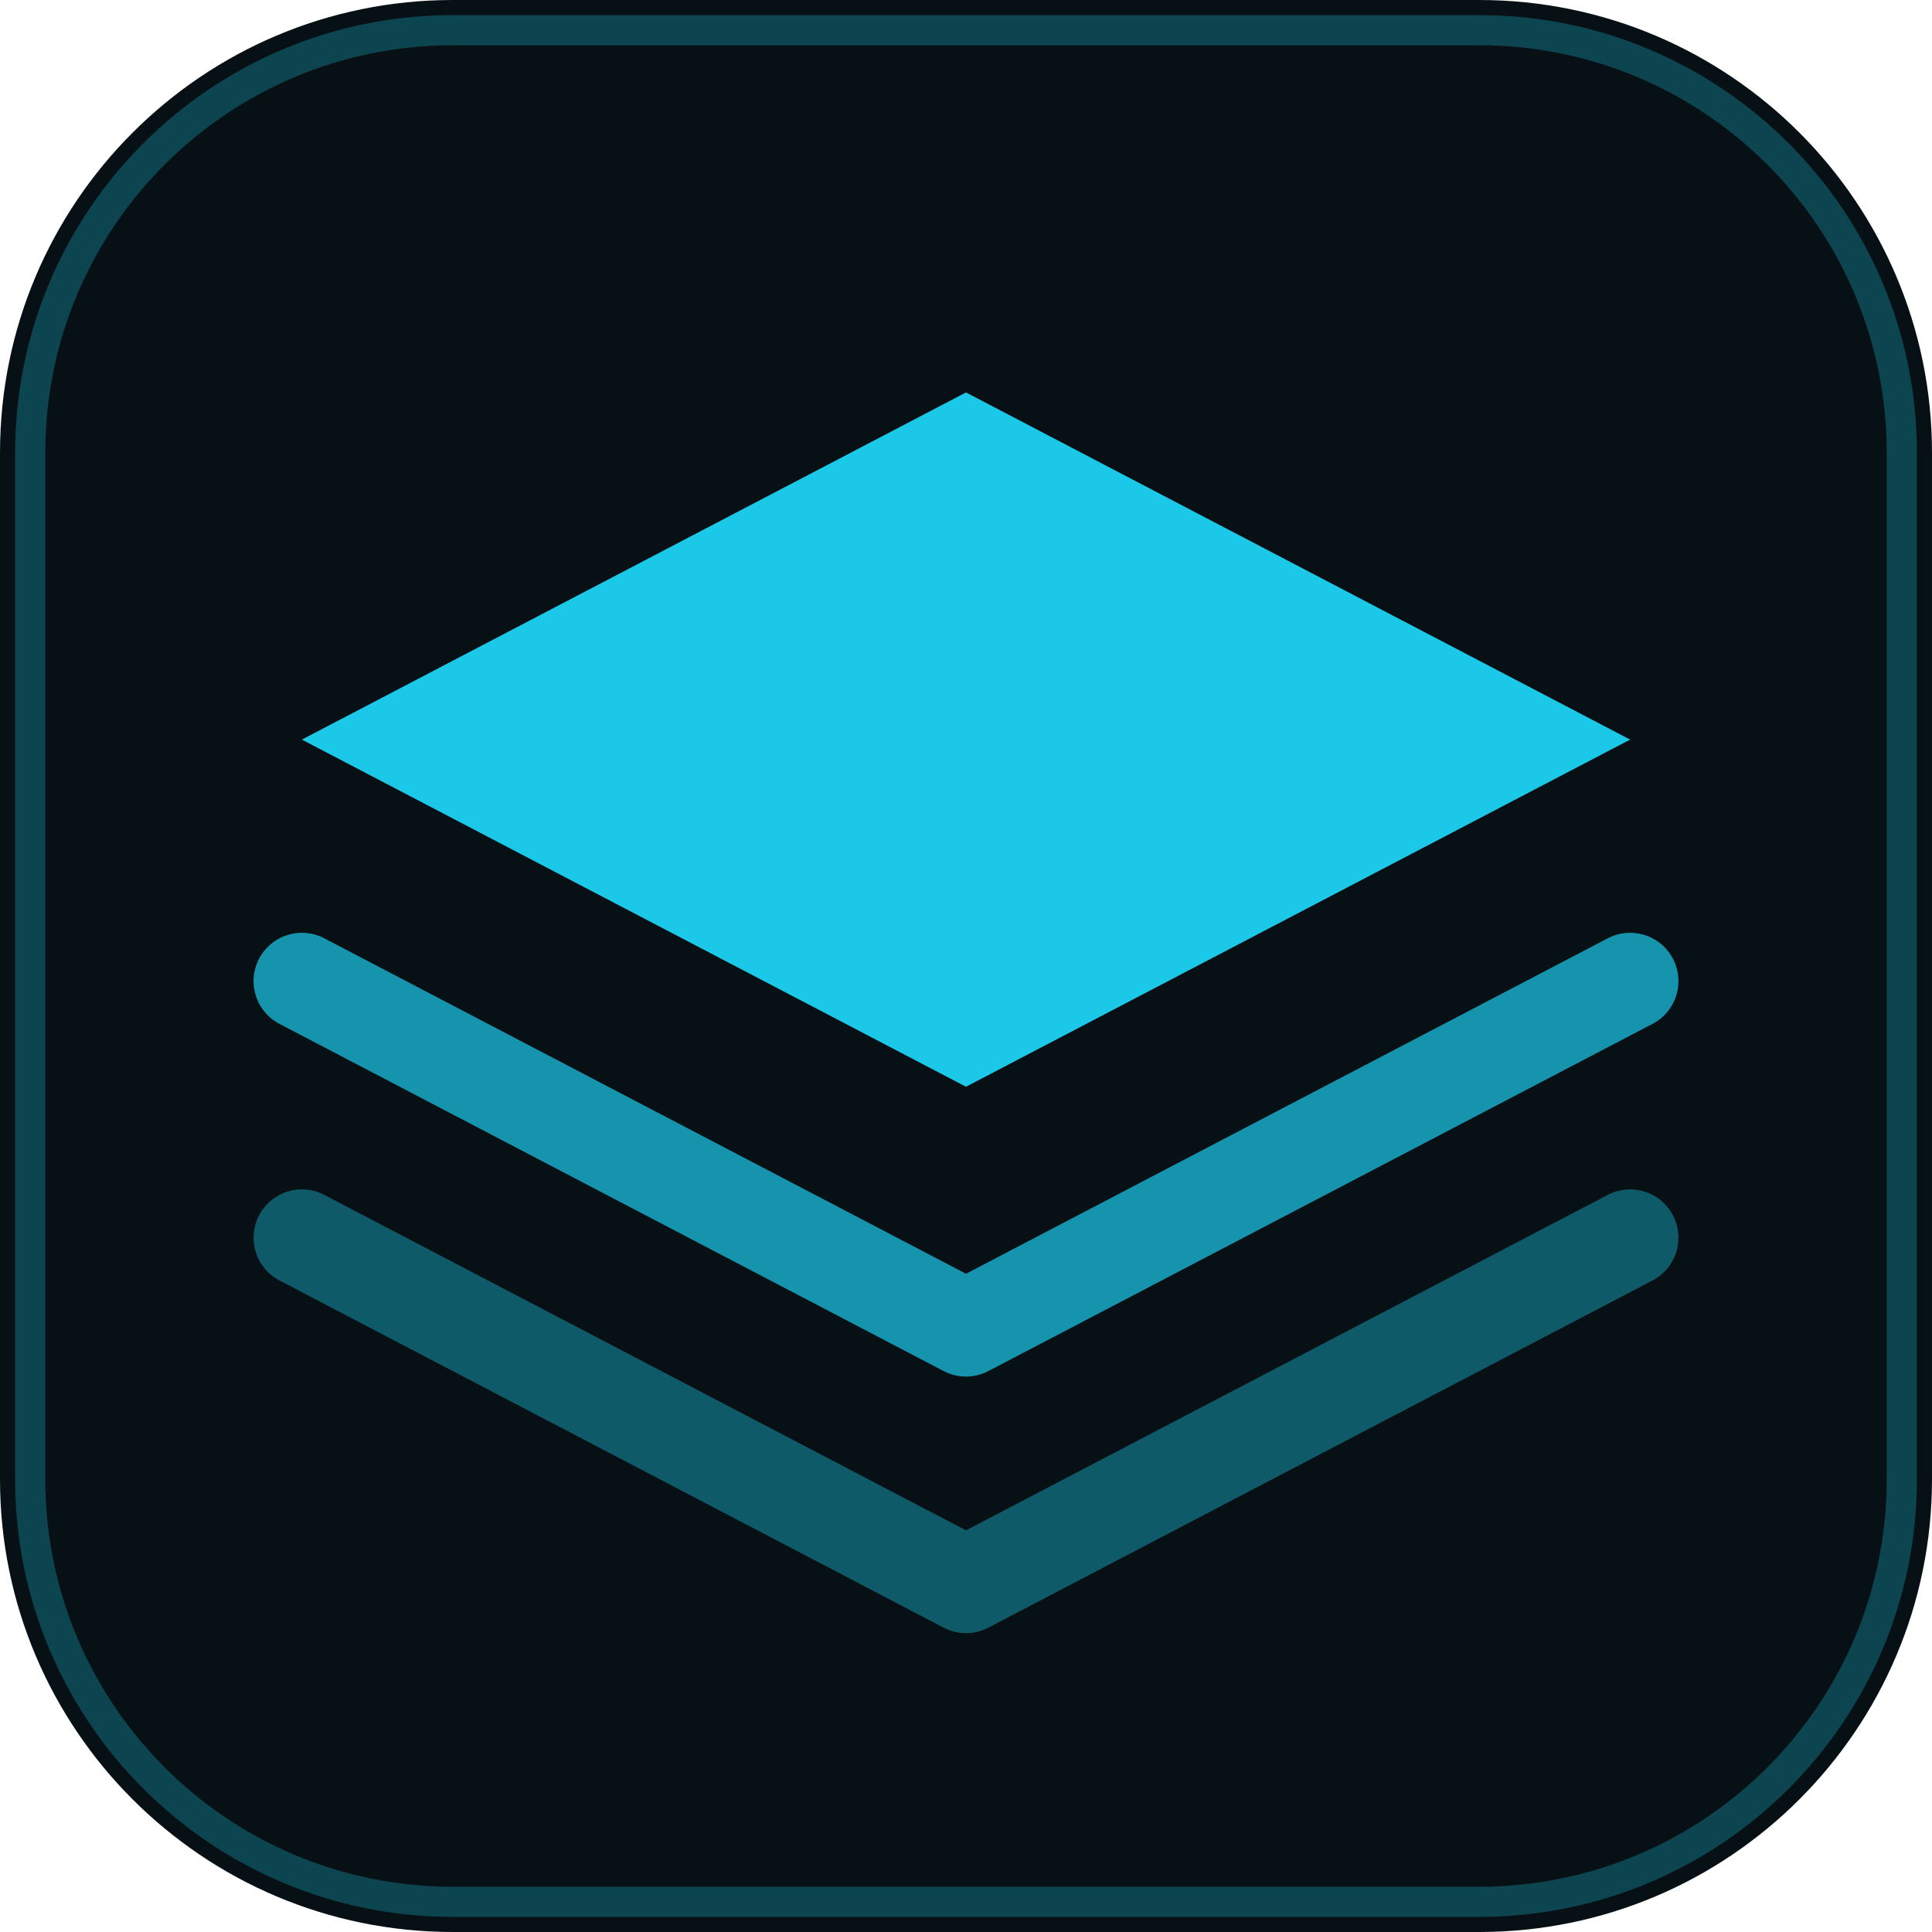
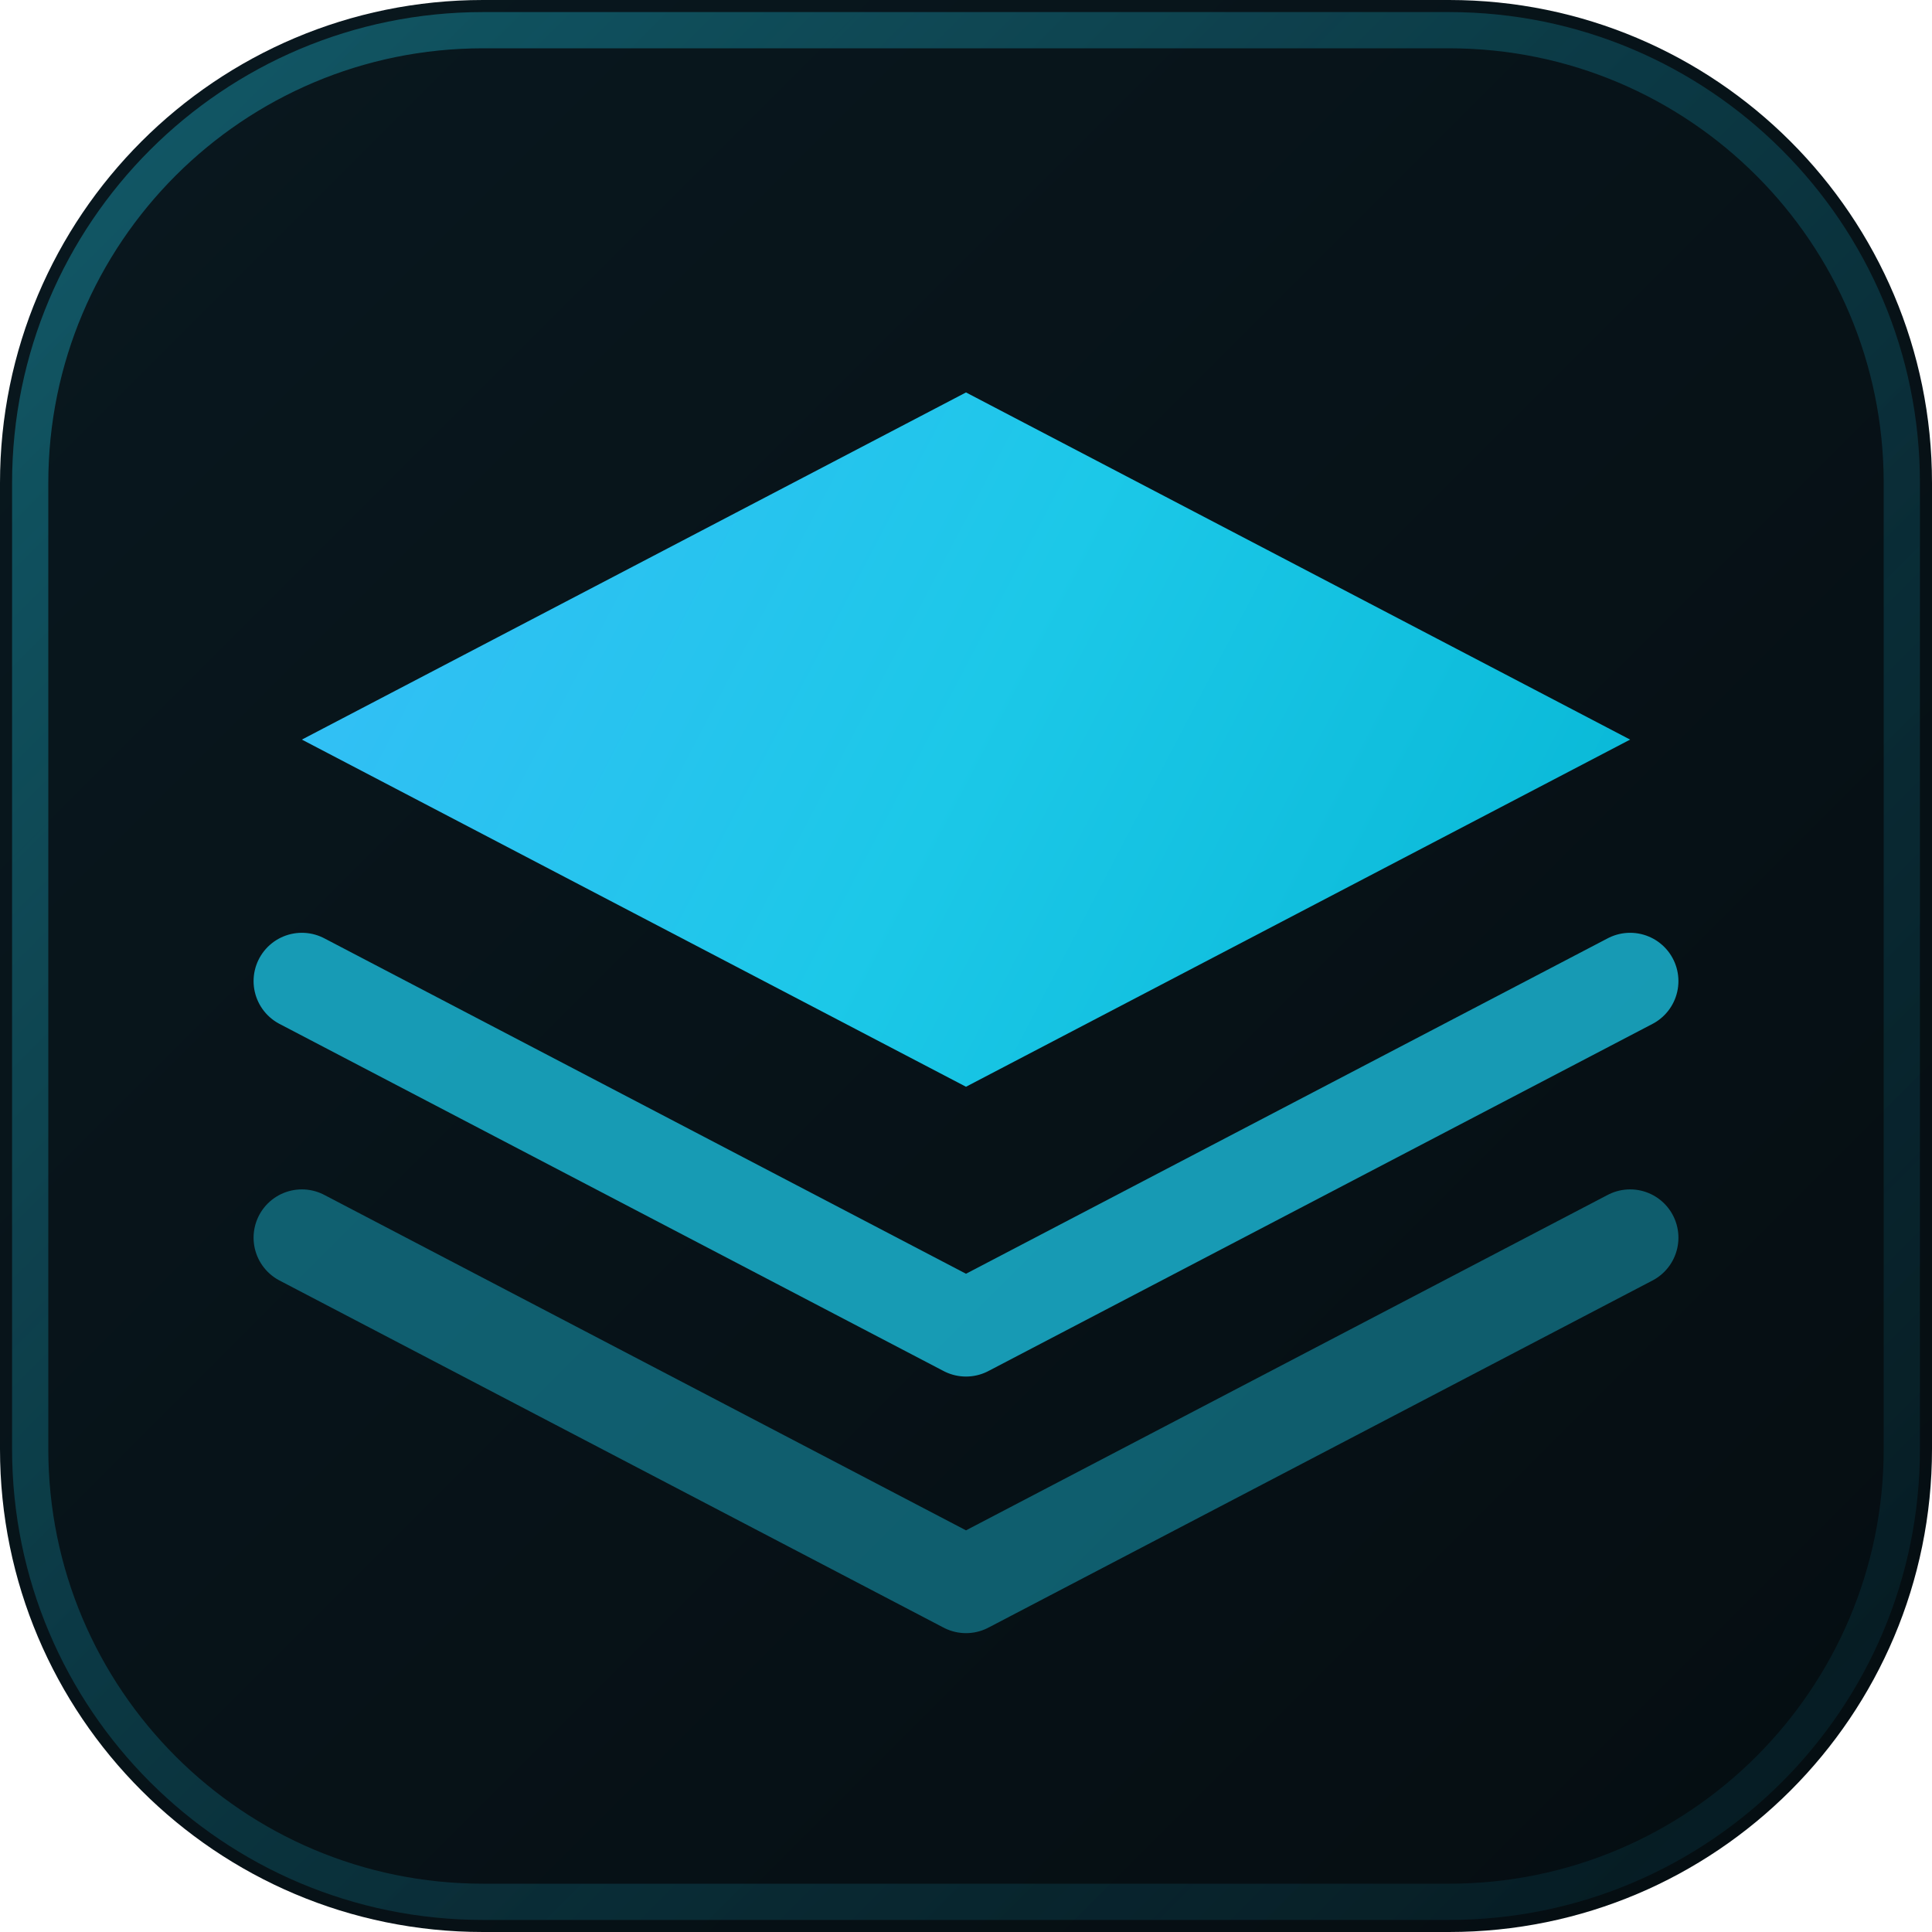
<svg xmlns="http://www.w3.org/2000/svg" viewBox="0 0 64 64" role="img" aria-label="CloudDeck">
-   <rect width="64" height="64" rx="15" fill="#071014" />
-   <rect x="1" y="1" width="62" height="62" rx="14" fill="none" stroke="#1cc8e8" stroke-opacity=".28" />
-   <path d="M32 13 54 24.5 32 36 10 24.5 32 13Z" fill="#1cc8e8" />
-   <path d="M10 32.5 32 44 54 32.5" fill="none" stroke="#1cc8e8" stroke-width="3.2" stroke-linecap="round" stroke-linejoin="round" opacity=".72" />
-   <path d="M10 41 32 52.5 54 41" fill="none" stroke="#1cc8e8" stroke-width="3.2" stroke-linecap="round" stroke-linejoin="round" opacity=".4" />
+   <defs>
+     <linearGradient id="cd-bg" x1="0%" y1="0%" x2="100%" y2="100%">
+       <stop offset="0%" stop-color="#09181f" />
+       <stop offset="100%" stop-color="#050d11" />
+     </linearGradient>
+     <linearGradient id="cd-border" x1="0%" y1="0%" x2="100%" y2="100%">
+       <stop offset="0%" stop-color="#22d3ee" stop-opacity="0.36" />
+       <stop offset="100%" stop-color="#0e7490" stop-opacity="0.12" />
+     </linearGradient>
+     <linearGradient id="cd-deck" x1="10" y1="13" x2="54" y2="36" gradientUnits="userSpaceOnUse">
+       <stop offset="0%" stop-color="#38bdf8" />
+       <stop offset="50%" stop-color="#1cc8e8" />
+       <stop offset="100%" stop-color="#06b6d4" />
+     </linearGradient>
+   </defs>
+   <rect width="64" height="64" rx="16" fill="url(#cd-bg)" />
+   <rect x="1" y="1" width="62" height="62" rx="15" fill="none" stroke="url(#cd-border)" stroke-width="1.2" />
+   <path d="M32 13 54 24.5 32 36 10 24.5 32 13Z" fill="url(#cd-deck)" />
+   <path d="M10 32.5 32 44 54 32.5" fill="none" stroke="#1cc8e8" stroke-width="3.2" stroke-linecap="round" stroke-linejoin="round" opacity="0.75" />
+   <path d="M10 41 32 52.5 54 41" fill="none" stroke="#1cc8e8" stroke-width="3.2" stroke-linecap="round" stroke-linejoin="round" opacity="0.42" />
</svg>
